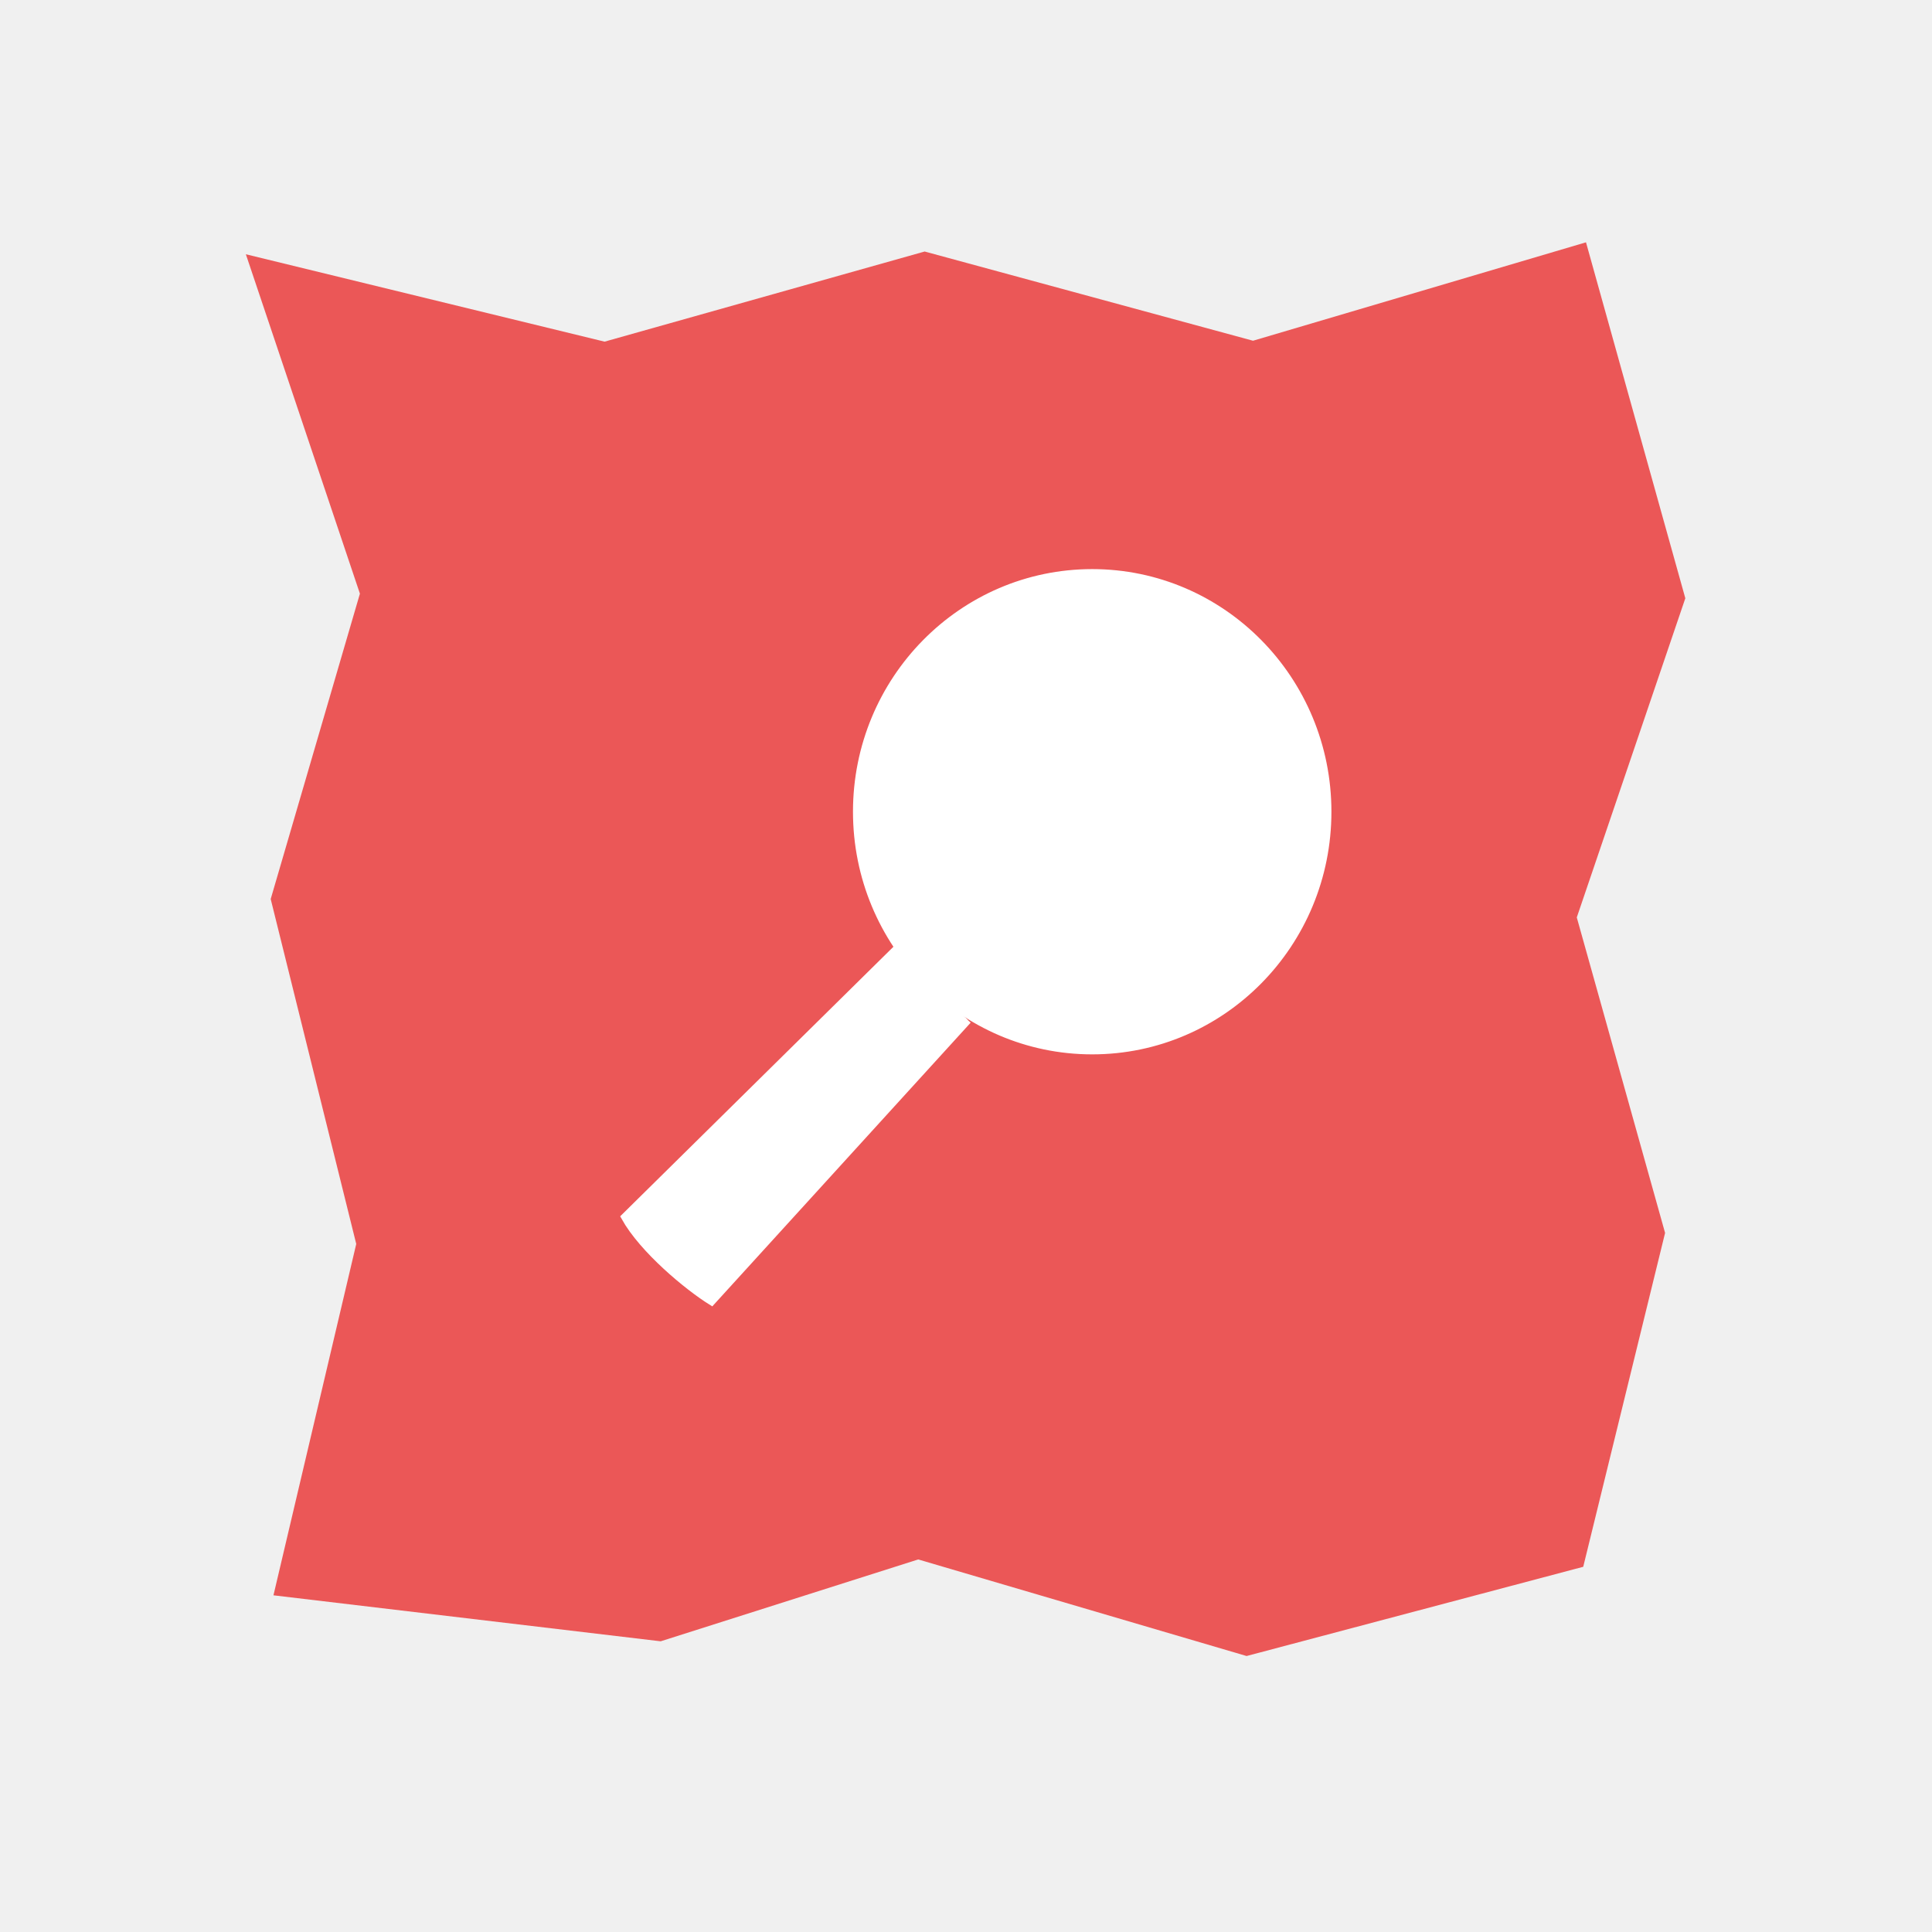
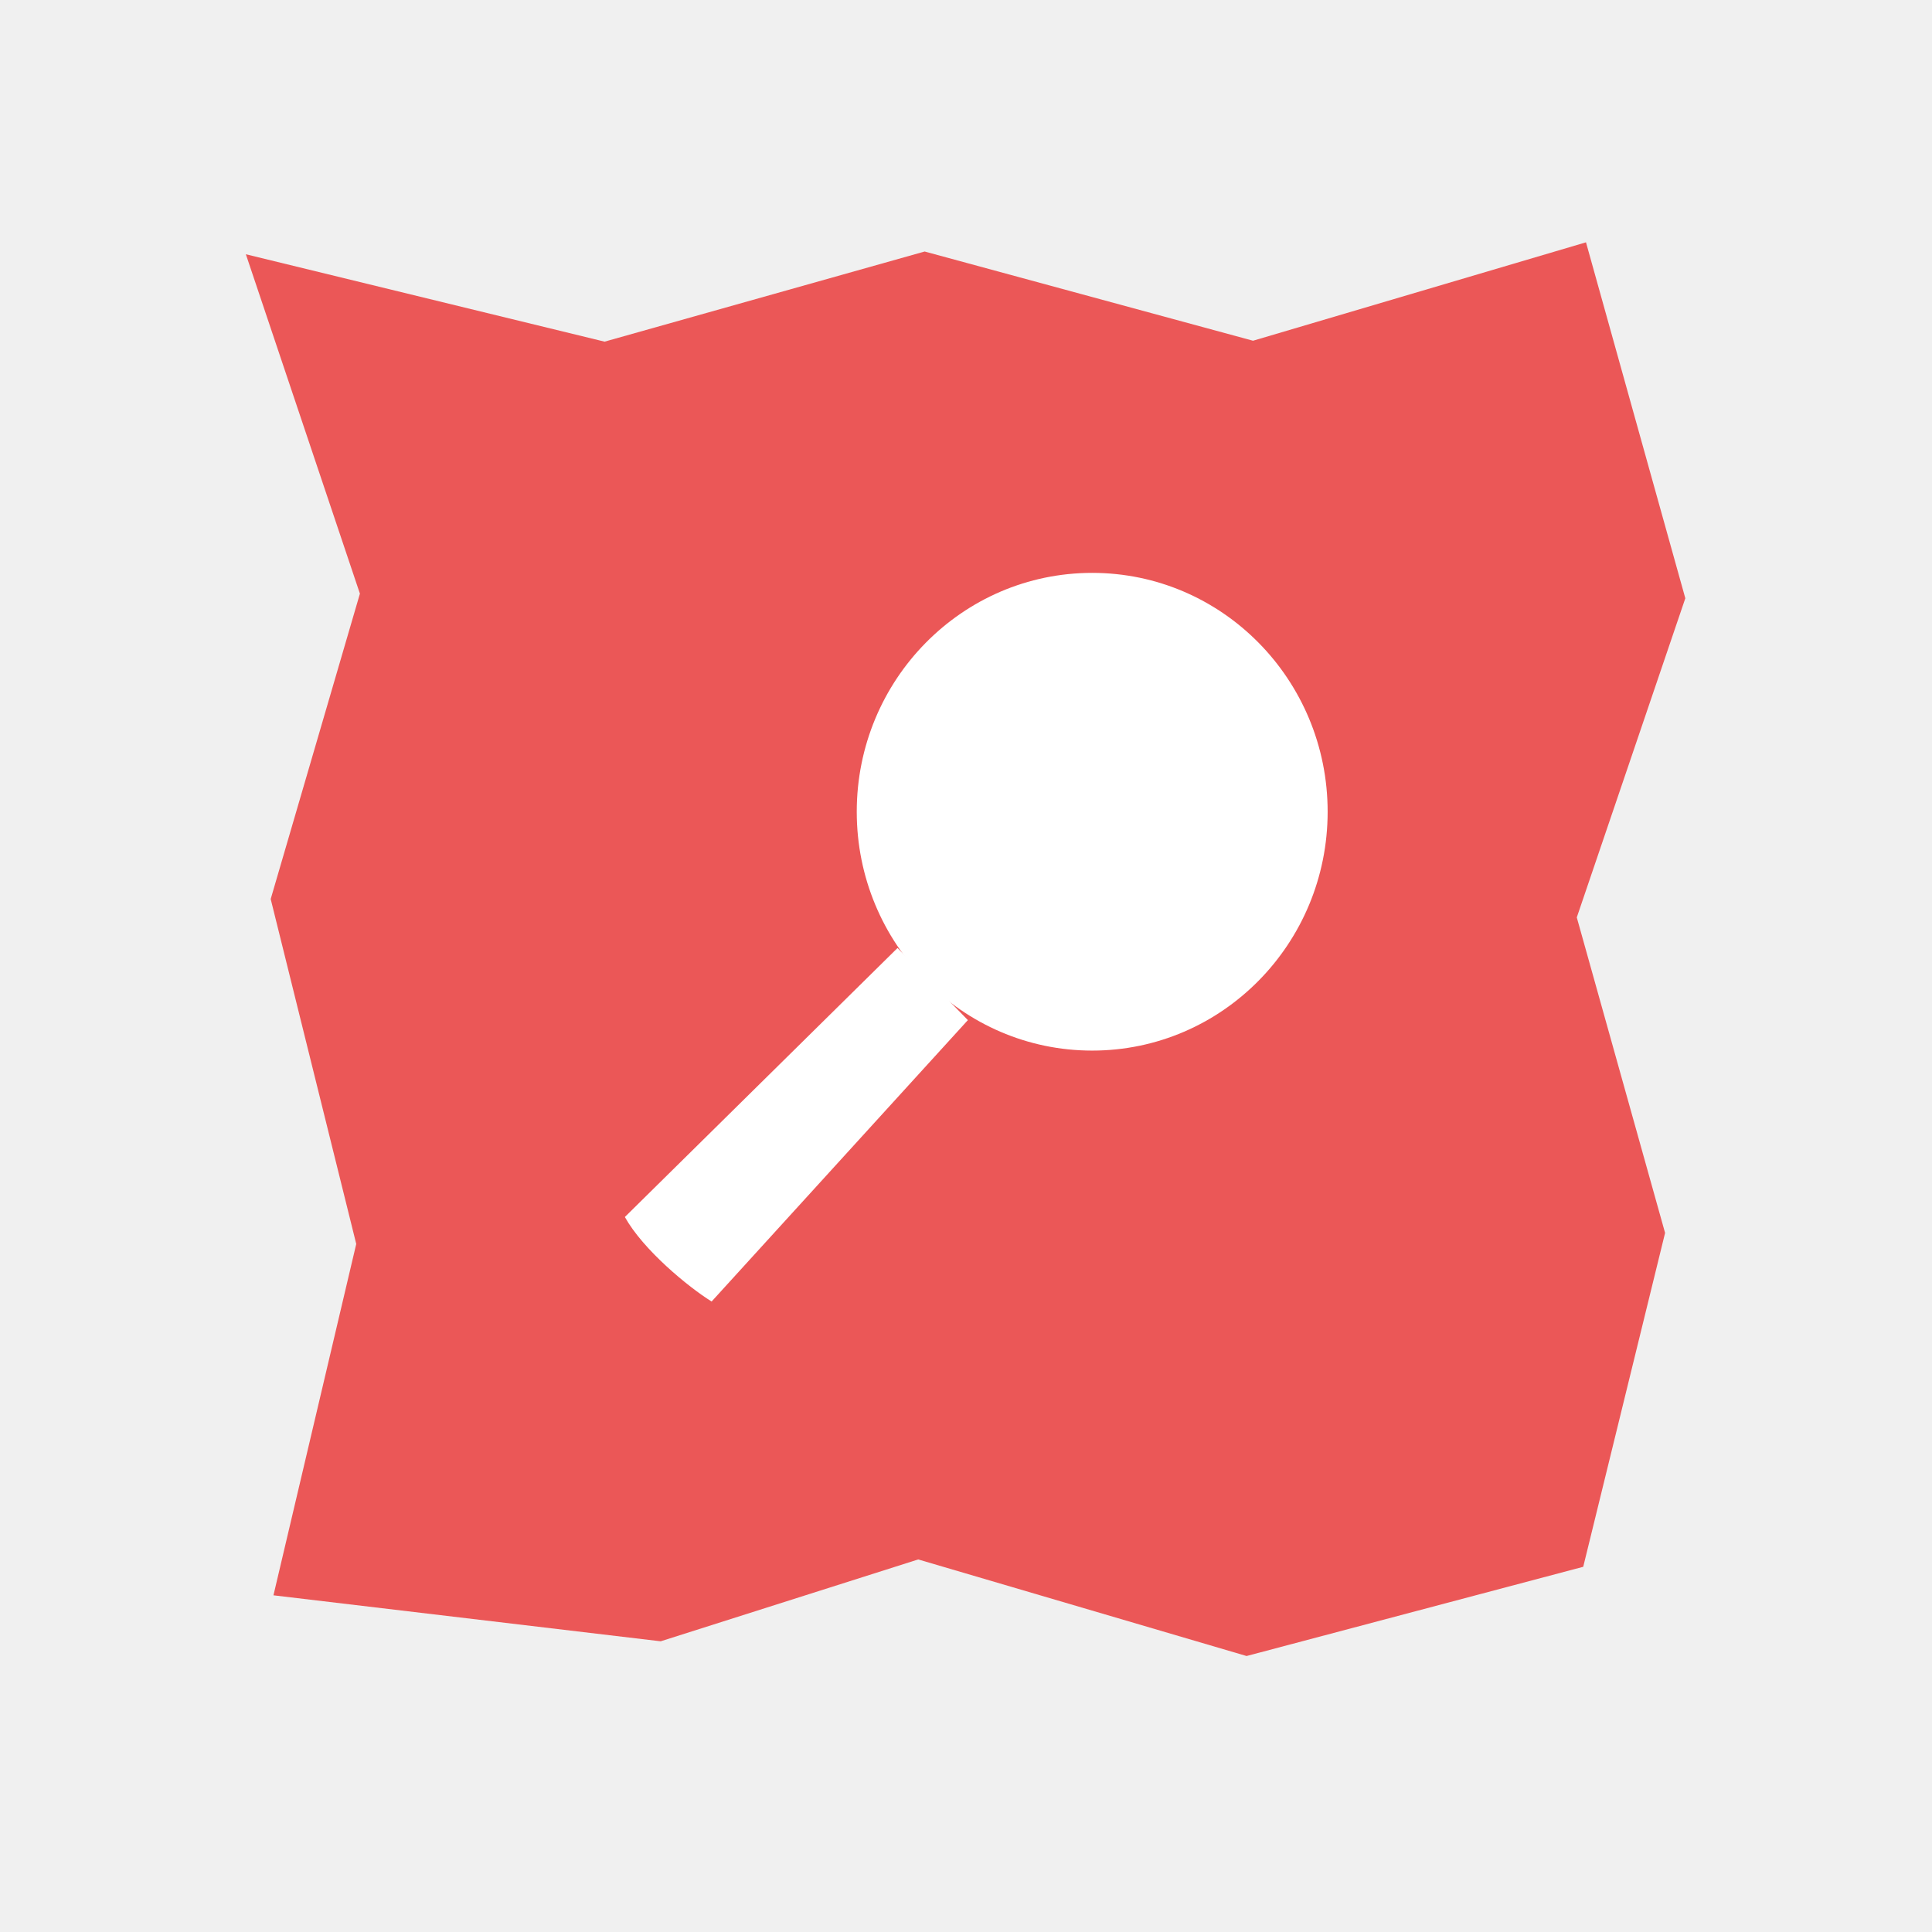
<svg xmlns="http://www.w3.org/2000/svg" viewBox="0 0 256 256" width="256" height="256">
-   <g fillRule="evenodd">
-     <path d="M32.578 33.691L80.11 45.27l42.412-11.943 43.51 11.822 44.12-13.041 13.162 47.166-14.382 42.29 11.7 41.804-10.846 44.241-44.607 11.822-43.51-12.797-34.125 10.847-51.31-6.094 10.97-46.556-11.335-45.704L47.69 78.663z" fill="#eb5757" />
-     <g fill="#fff" stroke="#fff">
-       <path d="M118.927 125.615l-36.129 35.643c2.407 4.336 8.381 9.267 11.495 11.199l33.955-37.286" strokeWidth="1.309" />
-       <path d="M175.92 107.559c0 17.48-13.968 31.65-31.198 31.65s-31.198-14.17-31.198-31.65c0-17.48 13.967-31.65 31.198-31.65 17.23 0 31.198 14.17 31.198 31.65z" strokeWidth="2.945" />
-     </g>
-   </g>
+   <path d="M32.578 33.691L80.11 45.27l42.412-11.943 43.51 11.822 44.12-13.041 13.162 47.166-14.382 42.29 11.7 41.804-10.846 44.241-44.607 11.822-43.51-12.797-34.125 10.847-51.31-6.094 10.97-46.556-11.335-45.704L47.69 78.663z" fill="#eb5757" />
+   <path fill="#fff" d="M118.927 125.615l-36.129 35.643c2.407 4.336 8.381 9.267 11.495 11.199l33.955-37.286" />
+   <path fill="#fff" d="M175.92 107.559c0 17.48-13.968 31.65-31.198 31.65s-31.198-14.17-31.198-31.65c0-17.48 13.967-31.65 31.198-31.65 17.23 0 31.198 14.17 31.198 31.65z" />
</svg>
